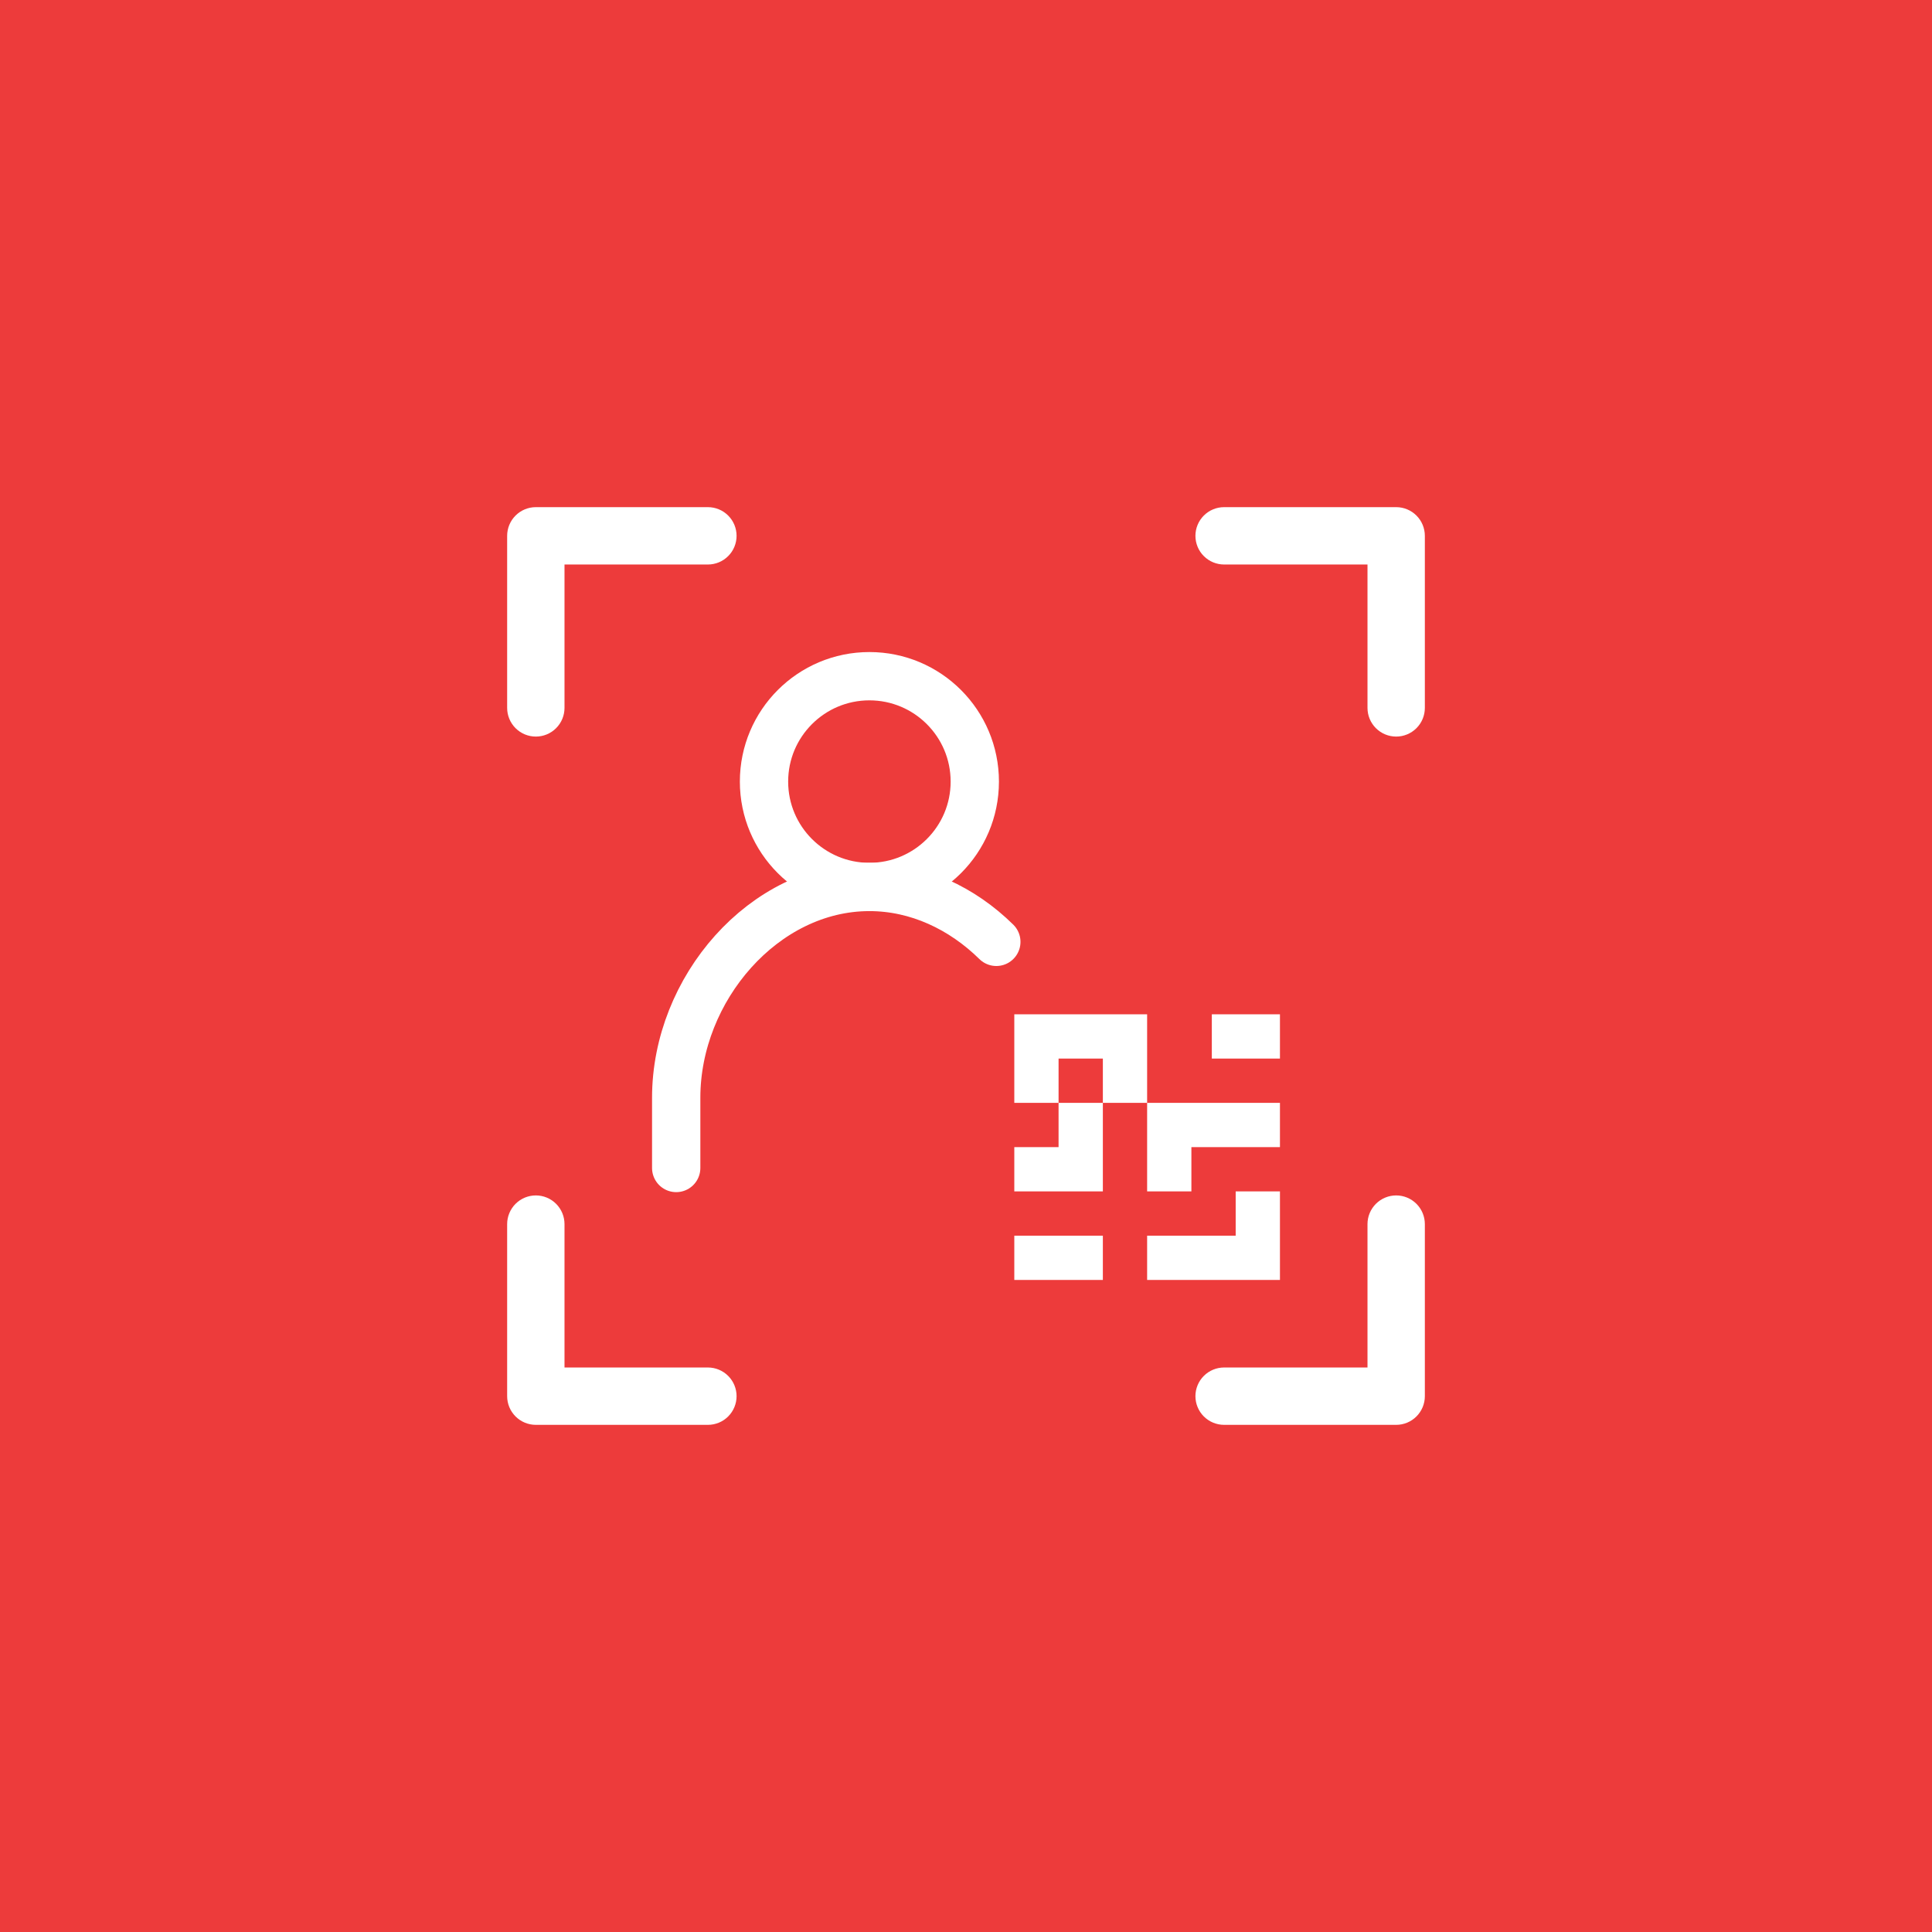
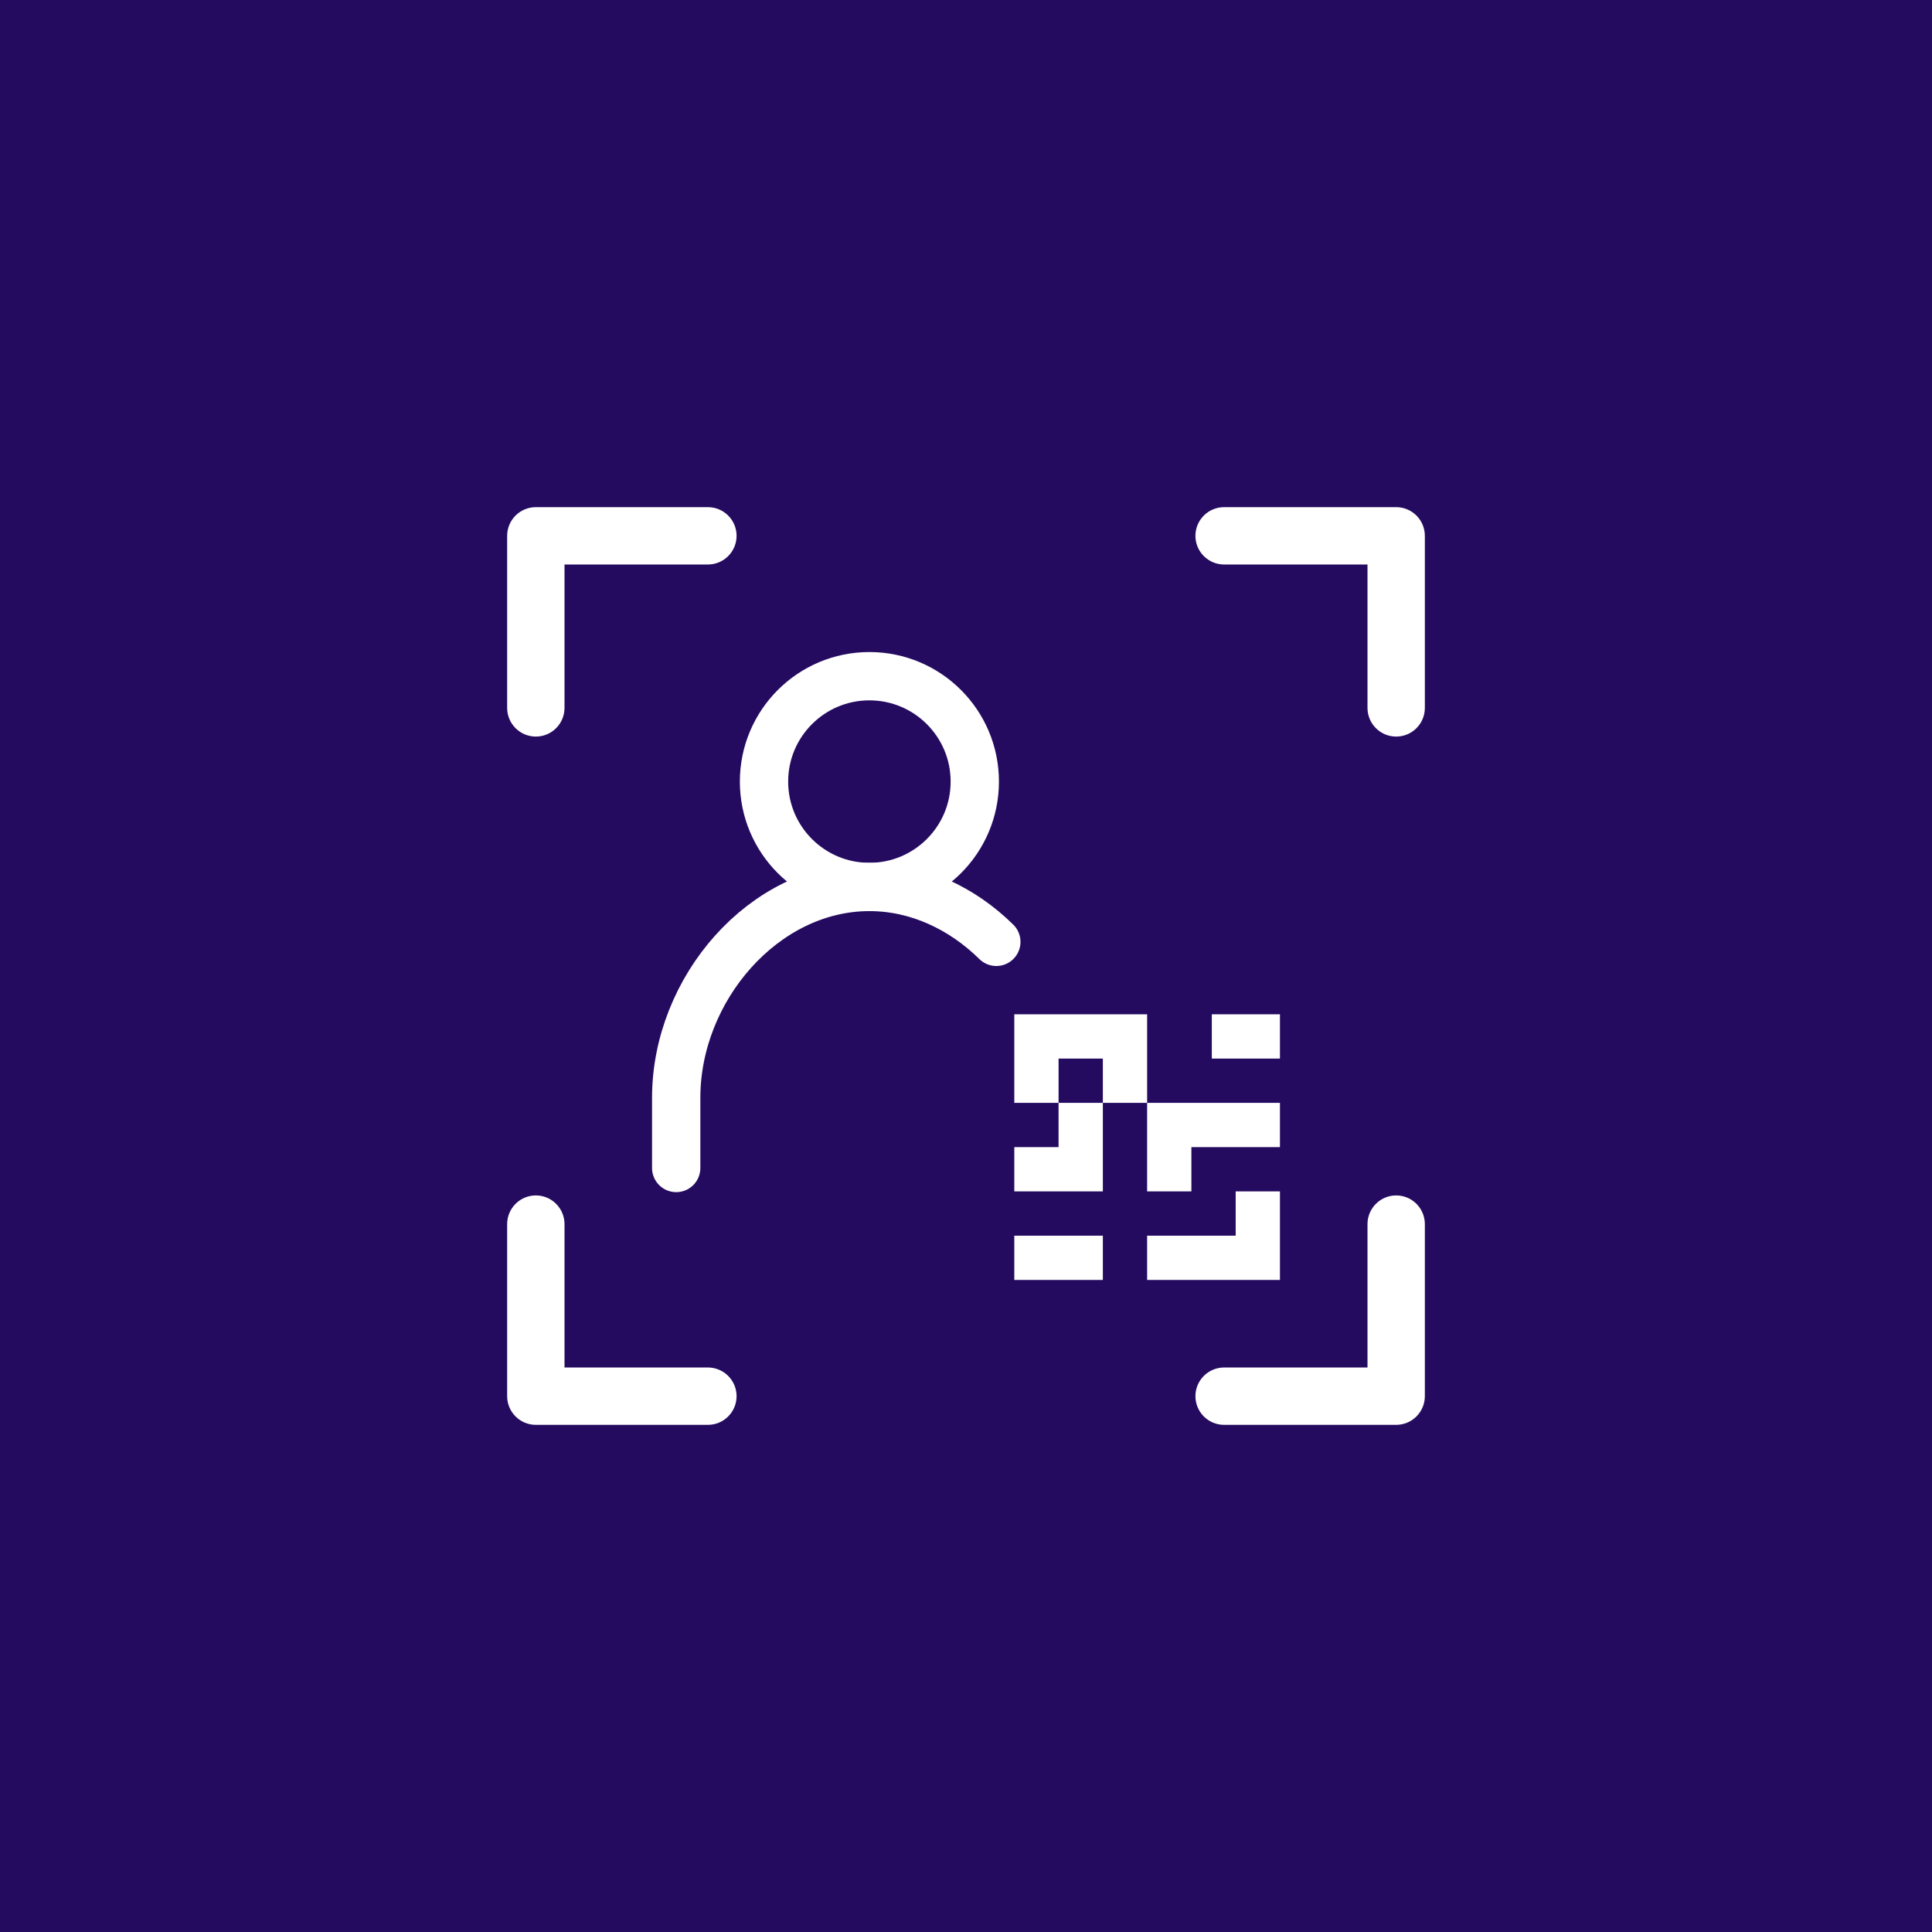
<svg xmlns="http://www.w3.org/2000/svg" width="80" height="80" viewBox="0 0 80 80" fill="none">
-   <rect width="80" height="80" fill="#ED3B3B" />
+   <rect width="80" height="80" fill="#250B60" />
  <g clip-path="url(#clip0_46_503)">
    <path d="M21 22.188C21 21.873 21.125 21.57 21.348 21.348C21.57 21.125 21.873 21 22.188 21H29.312C29.627 21 29.93 21.125 30.152 21.348C30.375 21.57 30.5 21.873 30.5 22.188C30.5 22.502 30.375 22.805 30.152 23.027C29.93 23.25 29.627 23.375 29.312 23.375H23.375V29.312C23.375 29.627 23.25 29.93 23.027 30.152C22.805 30.375 22.502 30.5 22.188 30.5C21.873 30.5 21.57 30.375 21.348 30.152C21.125 29.93 21 29.627 21 29.312V22.188ZM49.5 22.188C49.5 21.873 49.625 21.57 49.848 21.348C50.071 21.125 50.373 21 50.688 21H57.812C58.127 21 58.429 21.125 58.652 21.348C58.875 21.57 59 21.873 59 22.188V29.312C59 29.627 58.875 29.93 58.652 30.152C58.429 30.375 58.127 30.5 57.812 30.5C57.498 30.5 57.196 30.375 56.973 30.152C56.75 29.93 56.625 29.627 56.625 29.312V23.375H50.688C50.373 23.375 50.071 23.25 49.848 23.027C49.625 22.805 49.5 22.502 49.5 22.188ZM22.188 49.5C22.502 49.5 22.805 49.625 23.027 49.848C23.25 50.071 23.375 50.373 23.375 50.688V56.625H29.312C29.627 56.625 29.93 56.75 30.152 56.973C30.375 57.196 30.5 57.498 30.5 57.812C30.5 58.127 30.375 58.429 30.152 58.652C29.93 58.875 29.627 59 29.312 59H22.188C21.873 59 21.57 58.875 21.348 58.652C21.125 58.429 21 58.127 21 57.812V50.688C21 50.373 21.125 50.071 21.348 49.848C21.57 49.625 21.873 49.5 22.188 49.5ZM57.812 49.5C58.127 49.5 58.429 49.625 58.652 49.848C58.875 50.071 59 50.373 59 50.688V57.812C59 58.127 58.875 58.429 58.652 58.652C58.429 58.875 58.127 59 57.812 59H50.688C50.373 59 50.071 58.875 49.848 58.652C49.625 58.429 49.5 58.127 49.5 57.812C49.5 57.498 49.625 57.196 49.848 56.973C50.071 56.75 50.373 56.625 50.688 56.625H56.625V50.688C56.625 50.373 56.75 50.071 56.973 49.848C57.196 49.625 57.498 49.5 57.812 49.5Z" fill="white" />
    <path d="M36 36.727C38.41 36.727 40.364 34.774 40.364 32.364C40.364 29.954 38.41 28 36 28C33.59 28 31.636 29.954 31.636 32.364C31.636 34.774 33.59 36.727 36 36.727Z" stroke="white" stroke-width="2" stroke-linecap="round" />
    <path d="M28 48.364V45.455C28 40.948 31.629 36.727 36 36.727C37.999 36.727 39.843 37.61 41.256 39" stroke="white" stroke-width="2" stroke-linecap="round" />
    <path d="M42 42L42 45.667L43.833 45.667L43.833 47.5L42 47.5L42 49.333L45.667 49.333L45.667 45.667L47.5 45.667L47.5 49.333L49.333 49.333L49.333 47.5L53 47.5L53 45.667L47.5 45.667L47.5 42L42 42ZM45.667 45.667L43.833 45.667L43.833 43.833L45.667 43.833L45.667 45.667ZM53 49.333L51.167 49.333L51.167 51.167L47.5 51.167L47.5 53L53 53L53 49.333ZM45.667 53L45.667 51.167L42 51.167L42 53L45.667 53Z" fill="white" />
    <path d="M53 42L53 43.833L50.179 43.833L50.179 42L53 42Z" fill="white" />
  </g>
  <defs>
    <clipPath id="clip0_46_503">
      <rect width="38" height="38" fill="white" transform="translate(21 21)" />
    </clipPath>
  </defs>
</svg>
